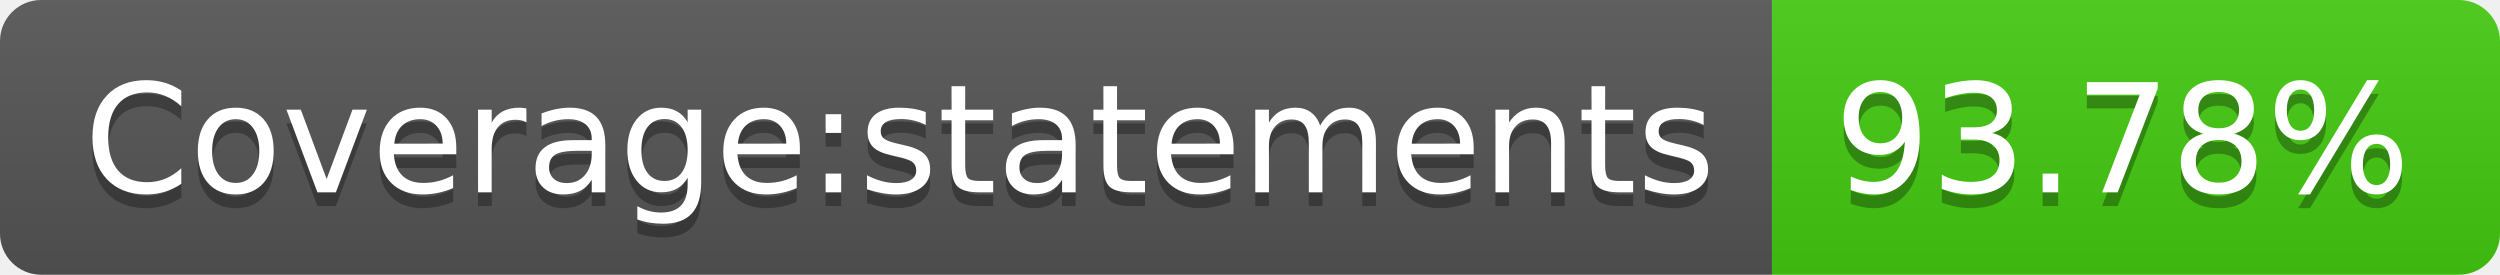
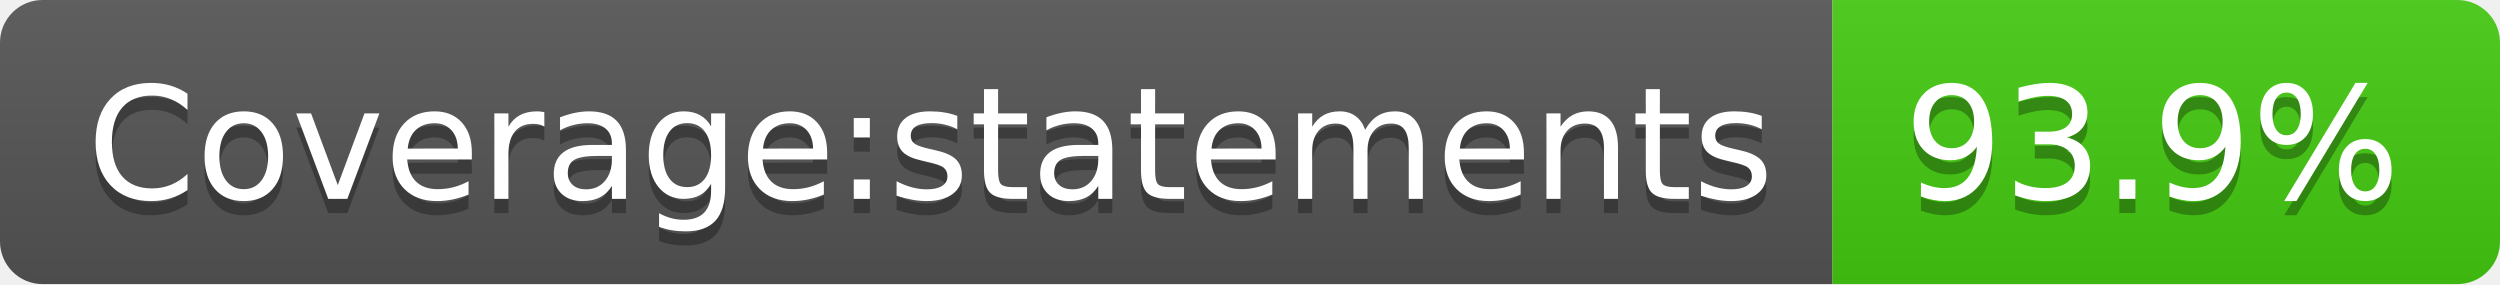
- <svg xmlns="http://www.w3.org/2000/svg" width="182" height="20">
+ <svg xmlns="http://www.w3.org/2000/svg" width="176" height="20">
  <linearGradient id="b" x2="0" y2="100%">
    <stop offset="0" stop-color="#bbb" stop-opacity=".1" />
    <stop offset="1" stop-opacity=".1" />
  </linearGradient>
  <clipPath id="a">
-     <rect width="182" height="20" rx="3" fill="#fff" />
+     <rect width="176" height="20" rx="3" fill="#fff" />
  </clipPath>
  <g clip-path="url(#a)">
    <path fill="#555" d="M0 0h129v20H0z" />
-     <path fill="#4c1" d="M129 0h53v20H129z" />
-     <path fill="url(#b)" d="M0 0h182v20H0z" />
+     <path fill="#4c1" d="M129 0h47v20H129z" />
+     <path fill="url(#b)" d="M0 0h176v20H0z" />
  </g>
  <g fill="#fff" text-anchor="middle" font-family="DejaVu Sans,Verdana,Geneva,sans-serif" font-size="110">
    <text x="655" y="150" fill="#010101" fill-opacity=".3" transform="scale(.1)" textLength="1190">Coverage:statements</text>
    <text x="655" y="140" transform="scale(.1)" textLength="1190">Coverage:statements</text>
-     <text x="1545" y="150" fill="#010101" fill-opacity=".3" transform="scale(.1)" textLength="430">93.78%</text>
-     <text x="1545" y="140" transform="scale(.1)" textLength="430">93.78%</text>
+     <text x="1515" y="150" fill="#010101" fill-opacity=".3" transform="scale(.1)" textLength="370">93.9%</text>
+     <text x="1515" y="140" transform="scale(.1)" textLength="370">93.9%</text>
  </g>
</svg>
